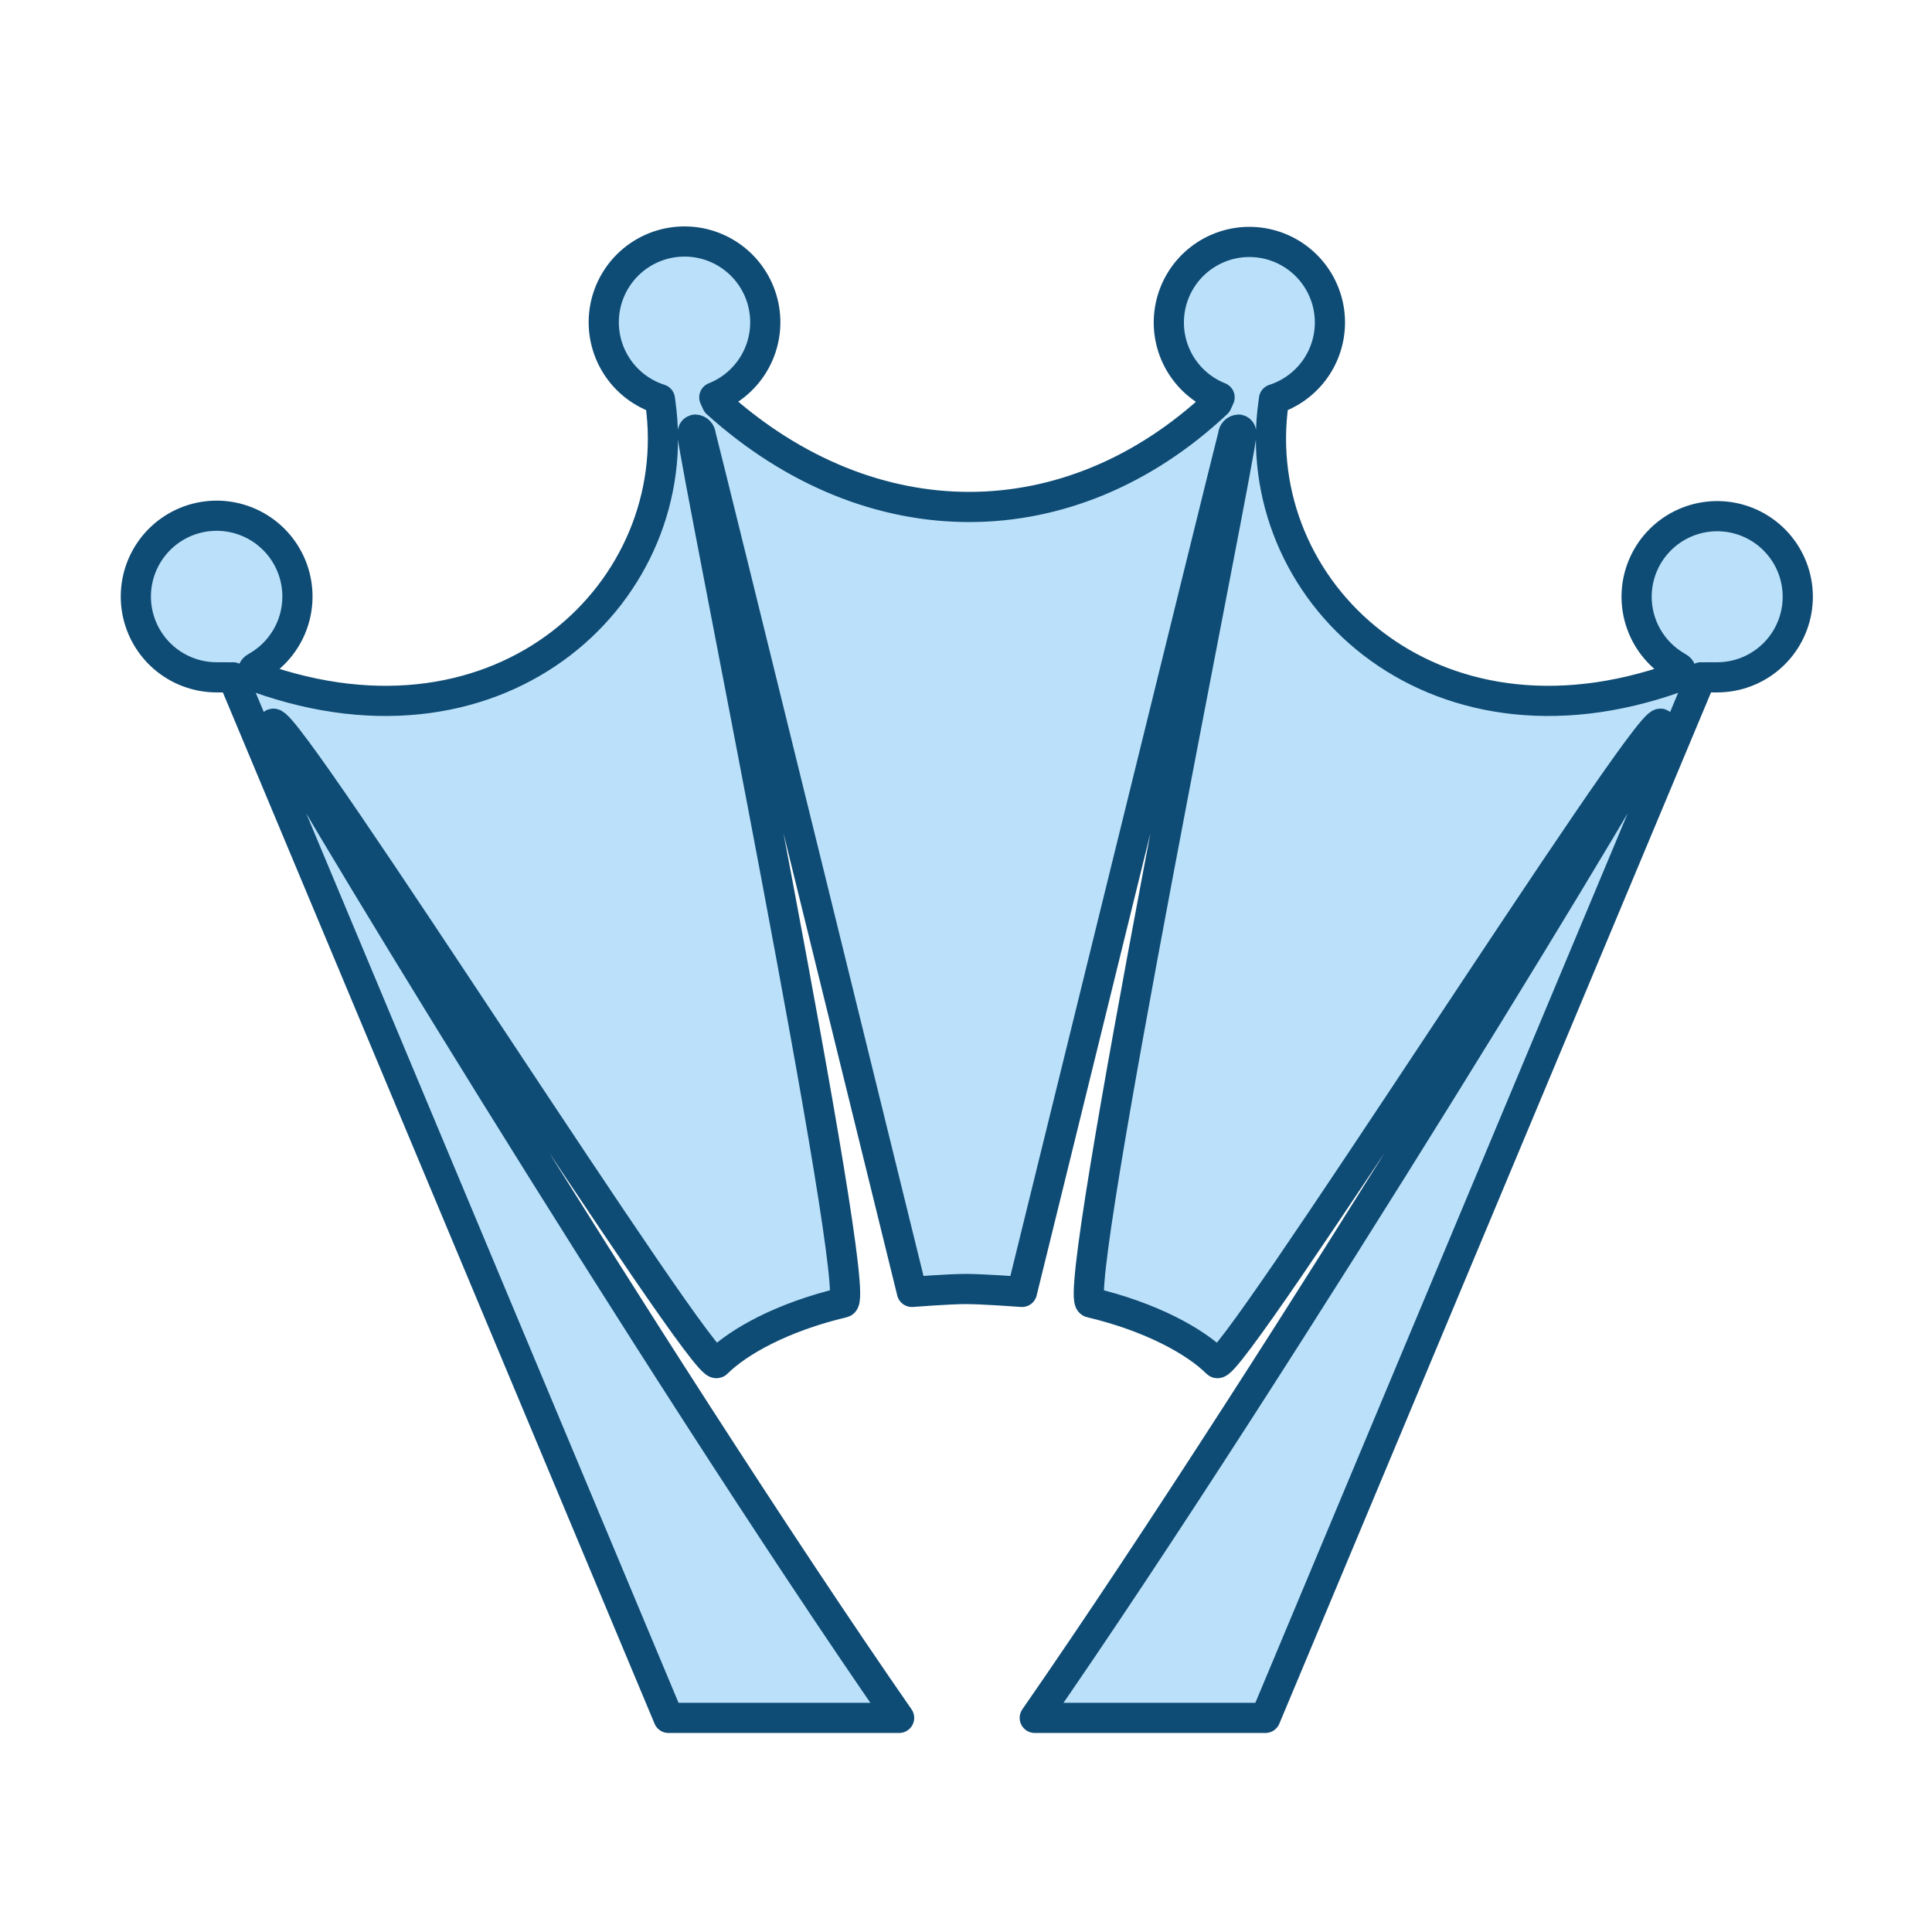
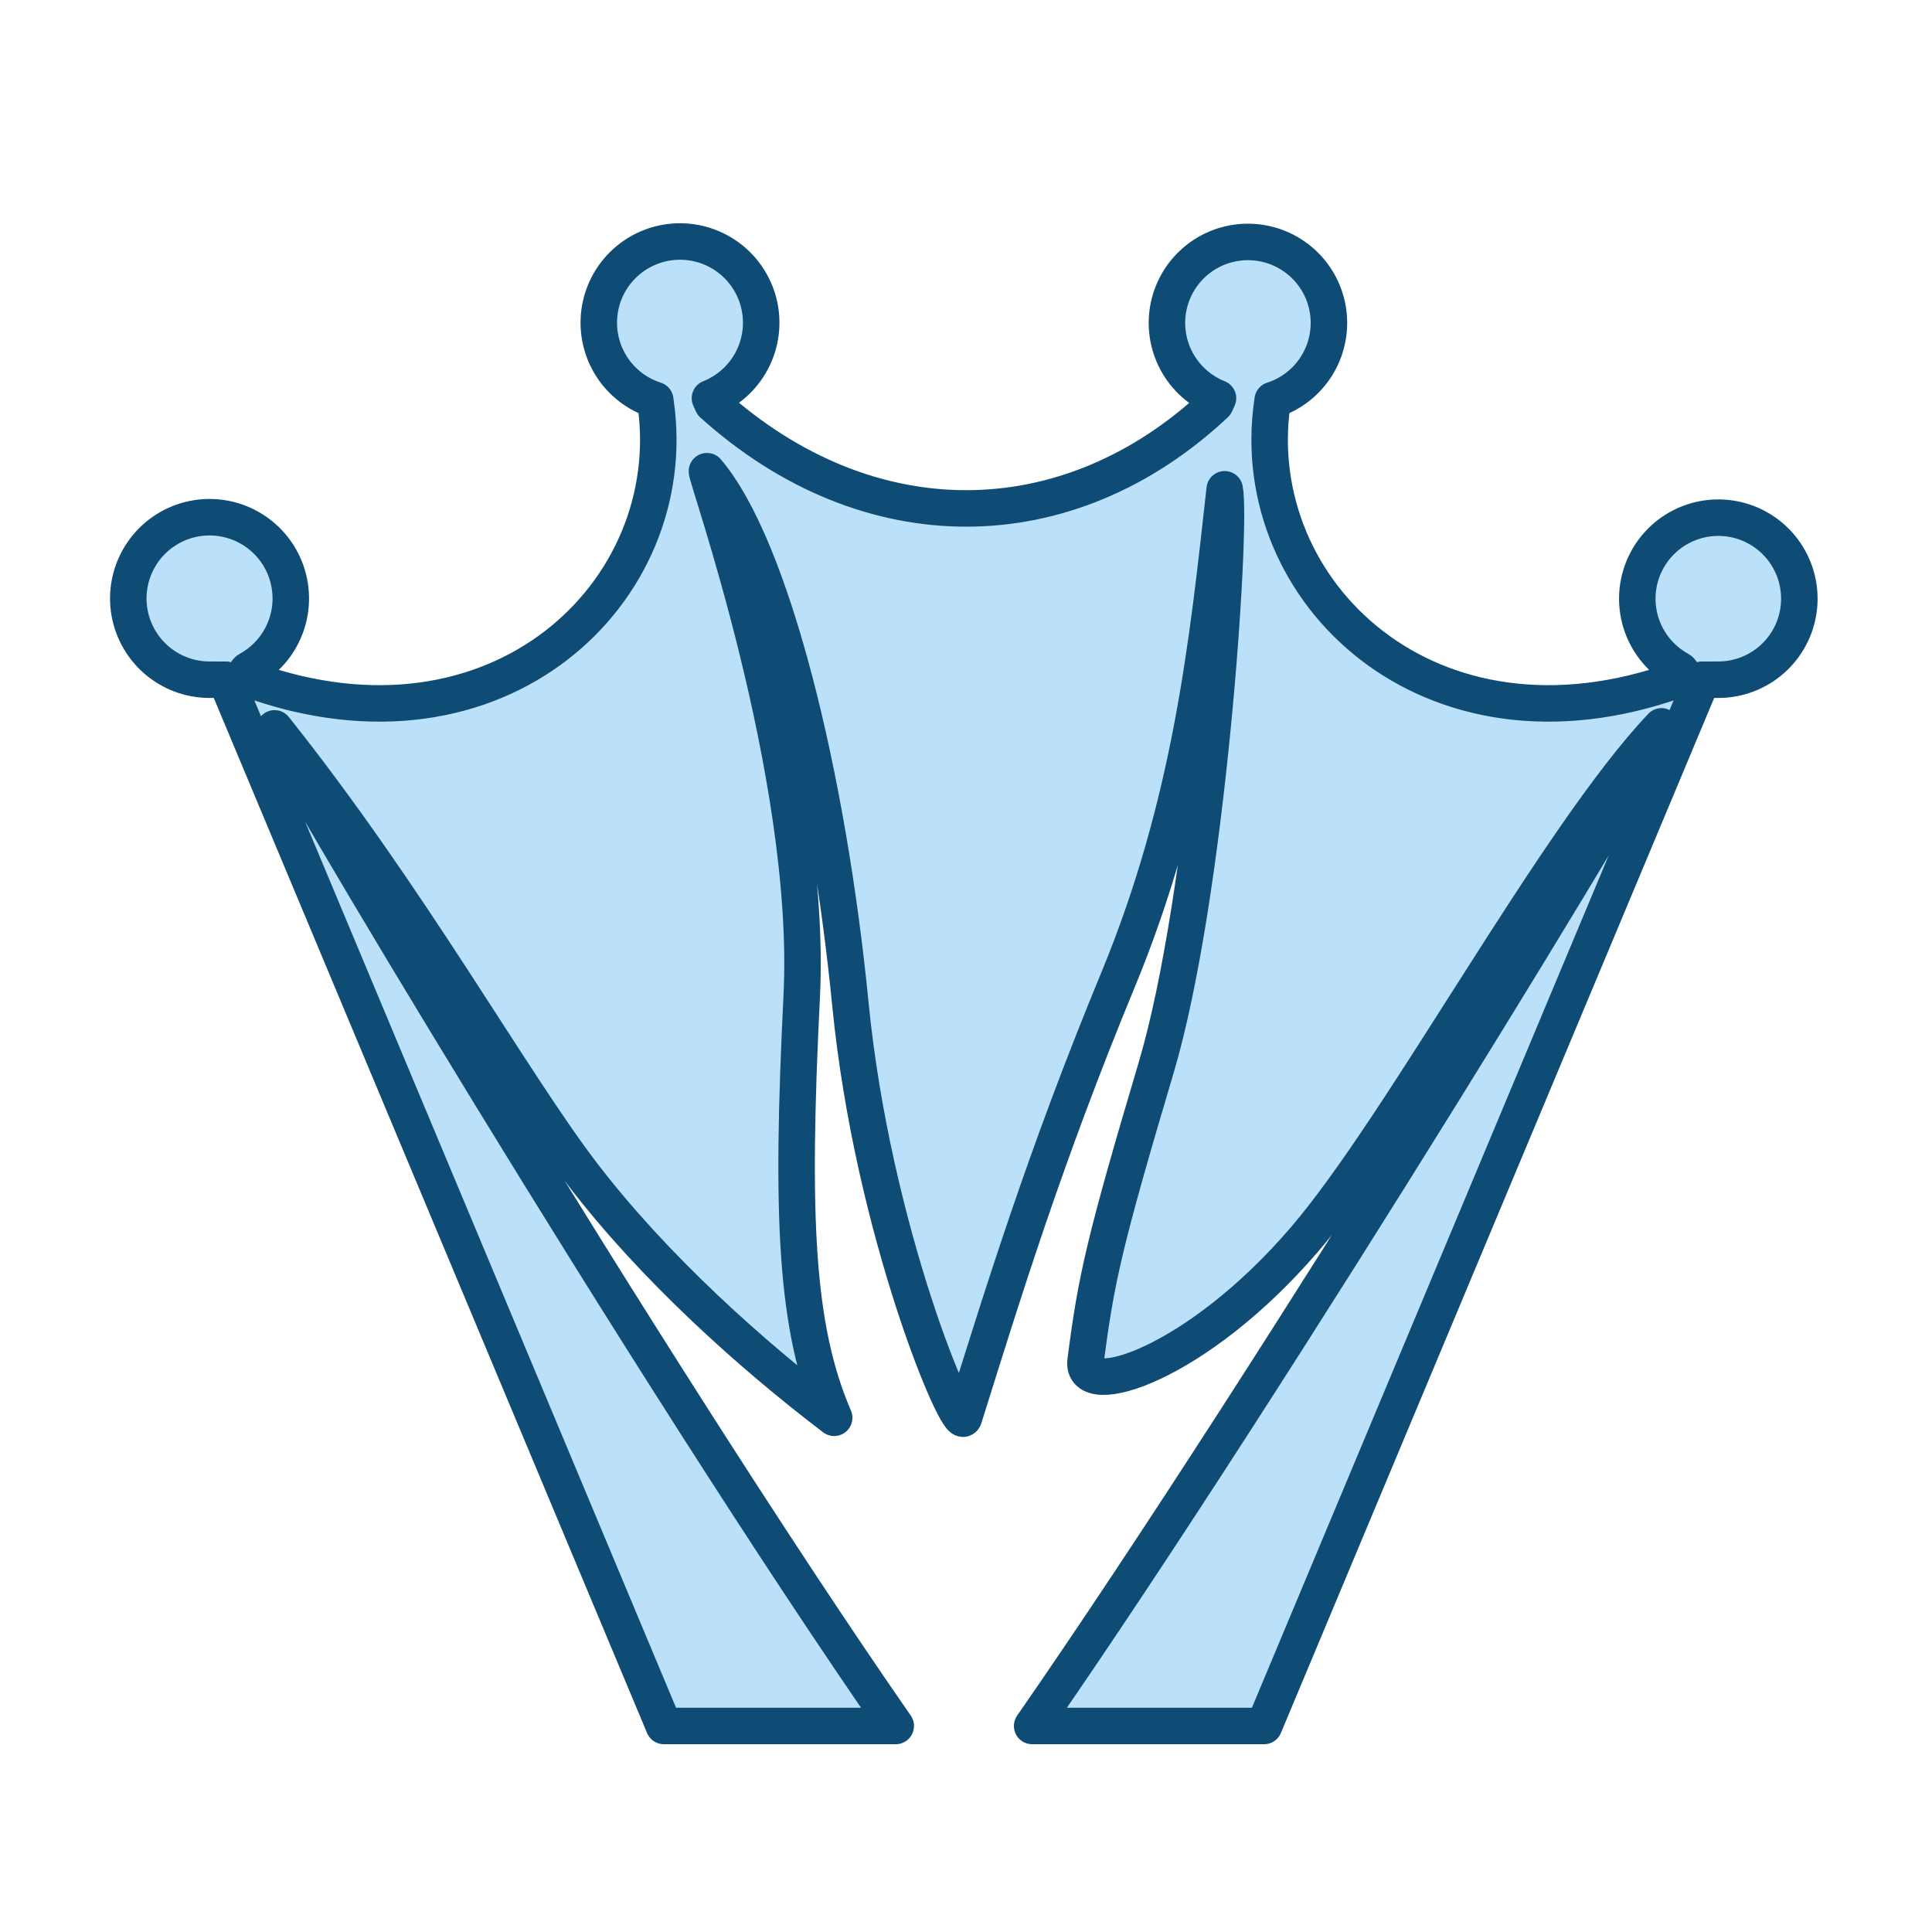
<svg xmlns="http://www.w3.org/2000/svg" width="256" height="256" viewBox="0 0 256 256" fill="none">
-   <path fill-rule="evenodd" clip-rule="evenodd" d="M227.527 89.749C227.375 89.749 225.54 89.76 225.389 89.749L167.672 227.629H137.112C169.376 181.156 220.916 96.184 220.054 95.895C217.929 95.168 162.864 182.289 161.257 180.6C158.422 177.768 152.555 174.497 144.509 172.594C141.73 171.943 164.264 61.222 164.464 57.684C164.491 57.3 164.475 57 164.128 56.926C163.932 56.935 163.747 57.019 163.611 57.16C163.475 57.301 163.397 57.488 163.395 57.684C162.747 60.047 135.418 171.184 135.418 171.184C135.418 171.184 130.268 170.799 127.993 170.799C125.719 170.799 120.832 171.184 120.832 171.184C120.832 171.184 93.502 60.047 92.854 57.684C92.852 57.488 92.774 57.301 92.638 57.16C92.502 57.019 92.317 56.935 92.121 56.926C91.775 57 91.759 57.3 91.785 57.684C91.985 61.222 114.522 171.943 111.74 172.594C103.694 174.497 97.828 177.768 94.992 180.6C93.389 182.289 38.32 95.168 36.195 95.895C35.335 96.184 86.875 181.156 119.137 227.629H88.579L30.862 89.749C30.711 89.76 28.876 89.749 28.724 89.749C26.119 89.754 23.602 88.808 21.644 87.09C19.686 85.371 18.422 82.998 18.088 80.415C17.755 77.832 18.374 75.215 19.831 73.055C21.288 70.896 23.482 69.341 26.002 68.683C28.523 68.025 31.197 68.309 33.523 69.481C35.85 70.653 37.669 72.633 38.641 75.05C39.612 77.467 39.669 80.155 38.801 82.611C37.933 85.067 36.199 87.122 33.924 88.392C32.931 88.937 34.069 89.749 34.069 89.749C66.822 101.496 90.986 78.088 87.51 53.409C87.484 53.227 87.466 53.067 87.443 52.896C85.041 52.128 82.988 50.537 81.645 48.404C80.302 46.27 79.755 43.731 80.101 41.233C80.447 38.736 81.664 36.441 83.537 34.753C85.409 33.065 87.818 32.092 90.337 32.006C92.857 31.92 95.326 32.727 97.309 34.283C99.293 35.84 100.663 38.046 101.178 40.514C101.694 42.982 101.321 45.553 100.127 47.773C98.932 49.993 96.992 51.721 94.649 52.65C94.863 53.12 94.992 53.409 94.992 53.409C115.457 71.846 141.784 71.686 161.259 53.409C161.259 53.409 161.388 53.12 161.603 52.65C159.267 51.721 157.334 49.997 156.144 47.783C154.955 45.568 154.585 43.005 155.1 40.545C155.615 38.084 156.982 35.884 158.96 34.333C160.938 32.782 163.4 31.978 165.912 32.063C168.424 32.149 170.826 33.119 172.693 34.801C174.561 36.484 175.775 38.772 176.121 41.262C176.467 43.752 175.923 46.284 174.586 48.412C173.248 50.54 171.202 52.128 168.809 52.896C168.785 53.067 168.767 53.227 168.741 53.409C165.265 78.088 189.43 101.496 222.183 89.749C222.183 89.749 223.32 88.937 222.327 88.392C220.06 87.125 218.333 85.074 217.468 82.625C216.604 80.176 216.662 77.496 217.631 75.086C218.601 72.676 220.416 70.703 222.735 69.535C225.055 68.367 227.721 68.084 230.234 68.74C232.747 69.396 234.935 70.946 236.388 73.099C237.841 75.252 238.459 77.86 238.127 80.436C237.795 83.012 236.536 85.379 234.585 87.093C232.633 88.808 230.124 89.752 227.527 89.749Z" fill="#BBE1FA" stroke="#0F4C75" stroke-width="4" stroke-linecap="square" stroke-linejoin="round" />
+   <path fill-rule="evenodd" clip-rule="evenodd" d="M227.676 90.066C227.524 90.066 225.679 90.076 225.527 90.066L167.494 228.699H136.766C169.207 181.972 221.029 96.535 220.161 96.245C206.083 111.118 185.816 149.13 172.864 164.219C158.558 180.887 143.163 185.669 143.848 180.339C145.245 169.409 146.37 164.444 153.198 141.467C160.038 118.437 163.243 69.775 162.279 64.832C160.022 85.186 157.838 106.368 148.147 129.829C138.455 153.289 132.959 171.172 127.728 187.862C127.099 190.065 115.654 163.294 112.682 133.053C109.711 102.811 102.251 72.495 93.675 62.435C93.327 62.511 107.692 102.639 106.234 131.978C104.776 161.317 105.43 176.019 110.533 187.862C99.545 179.511 86.656 167.948 77.218 155.621C67.78 143.294 54.362 119.082 36.38 96.514C35.546 96.89 86.251 181.972 118.692 228.699H87.968L29.935 90.066C29.783 90.076 27.938 90.066 27.785 90.066C25.166 90.07 22.634 89.12 20.666 87.392C18.696 85.664 17.425 83.278 17.089 80.68C16.753 78.082 17.376 75.451 18.84 73.279C20.305 71.107 22.512 69.544 25.046 68.882C27.581 68.221 30.27 68.506 32.609 69.684C34.949 70.862 36.779 72.853 37.755 75.284C38.733 77.714 38.79 80.418 37.917 82.888C37.044 85.357 35.3 87.424 33.013 88.701C32.014 89.249 33.159 90.066 33.159 90.066C66.091 101.876 90.388 78.341 86.893 53.526C86.867 53.344 86.849 53.182 86.825 53.01C84.411 52.238 82.346 50.639 80.996 48.493C79.645 46.348 79.096 43.795 79.444 41.284C79.791 38.773 81.015 36.465 82.898 34.768C84.781 33.071 87.202 32.093 89.736 32.006C92.269 31.92 94.752 32.731 96.746 34.296C98.74 35.861 100.118 38.08 100.636 40.561C101.154 43.042 100.78 45.627 99.579 47.859C98.378 50.092 96.427 51.828 94.071 52.763C94.286 53.236 94.416 53.526 94.416 53.526C114.993 72.064 141.464 71.903 161.046 53.526C161.046 53.526 161.175 53.236 161.391 52.763C159.042 51.829 157.099 50.096 155.903 47.869C154.707 45.643 154.335 43.065 154.853 40.591C155.371 38.117 156.745 35.906 158.734 34.346C160.723 32.786 163.198 31.978 165.724 32.064C168.25 32.15 170.665 33.125 172.543 34.817C174.42 36.509 175.641 38.809 175.989 41.312C176.337 43.816 175.79 46.362 174.445 48.502C173.1 50.642 171.043 52.238 168.637 53.01C168.612 53.182 168.595 53.344 168.569 53.526C165.074 78.341 189.37 101.876 222.303 90.066C222.303 90.066 223.446 89.249 222.448 88.701C220.169 87.426 218.432 85.365 217.562 82.902C216.693 80.44 216.752 77.745 217.727 75.322C218.701 72.899 220.526 70.915 222.858 69.74C225.191 68.566 227.872 68.282 230.398 68.941C232.925 69.601 235.125 71.159 236.586 73.324C238.047 75.489 238.668 78.111 238.335 80.701C238.001 83.292 236.735 85.671 234.773 87.395C232.811 89.118 230.288 90.068 227.676 90.066V90.066Z" fill="#BBE1FA" stroke="#0F4C75" stroke-width="4.836" stroke-linejoin="round" />
</svg>
